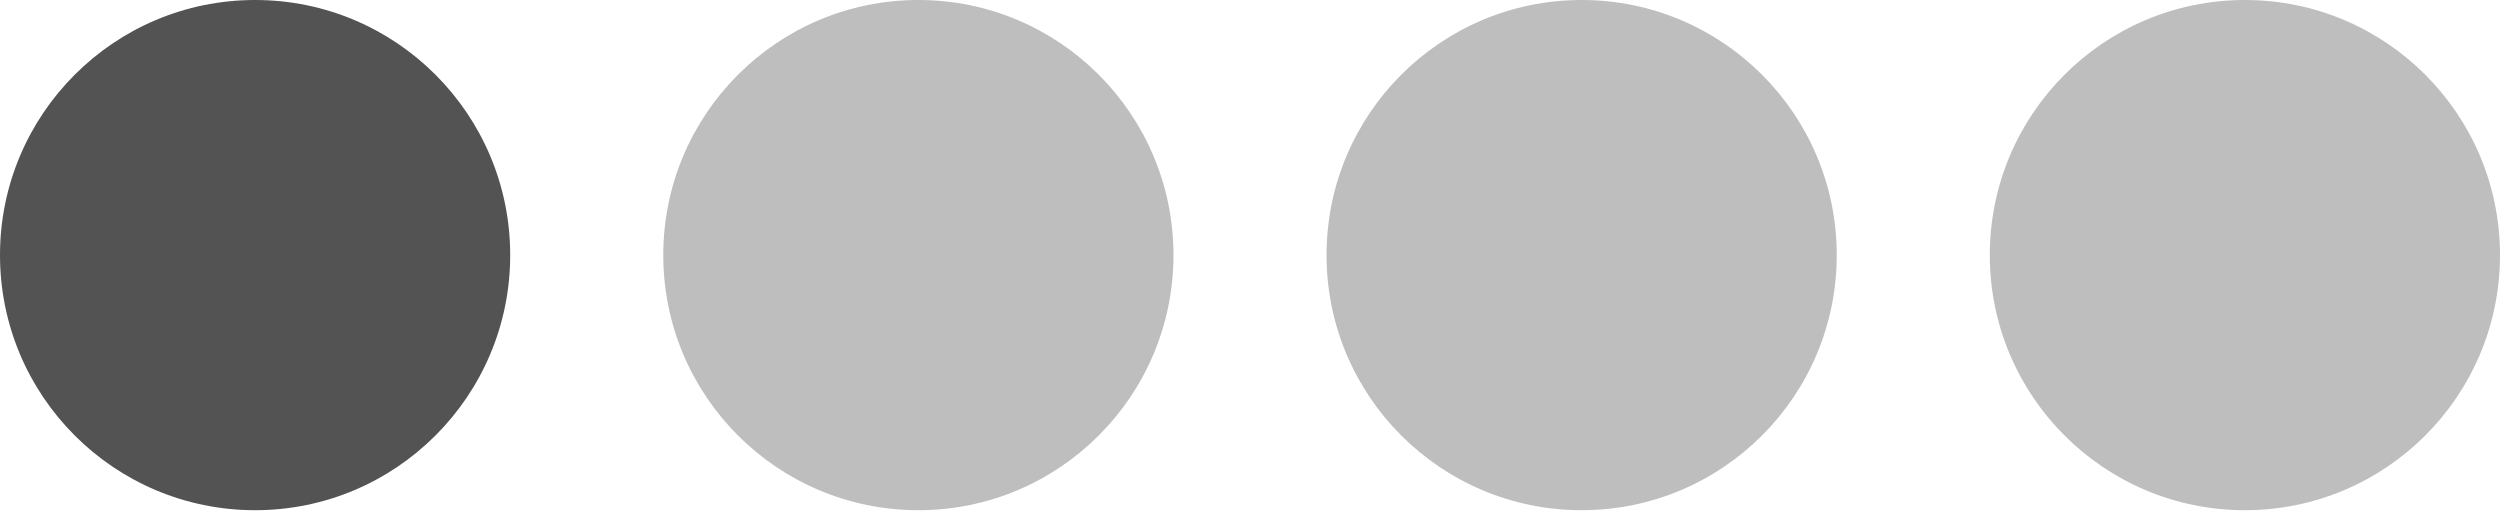
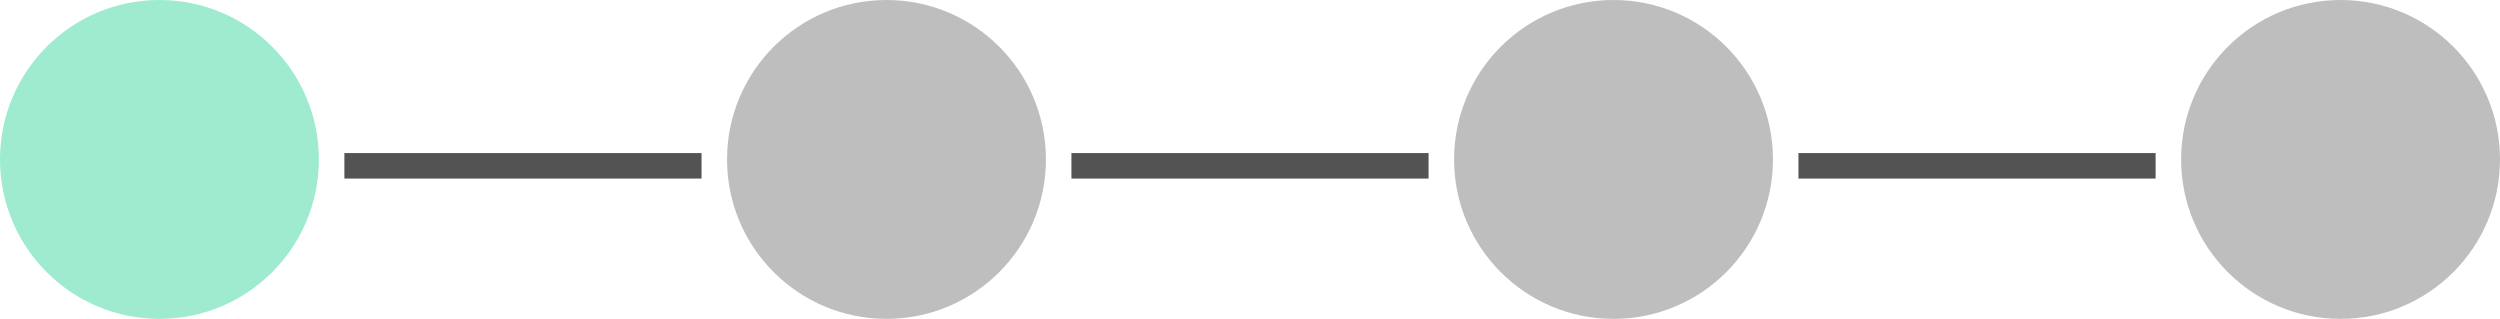
- <svg xmlns="http://www.w3.org/2000/svg" width="49" height="10" viewBox="0 0 49 10" fill="none">
-   <circle cx="5" cy="5" r="5" fill="#535353" />
-   <circle cx="44" cy="5" r="5" fill="#BEBEBE" />
-   <circle cx="31" cy="5" r="5" fill="#BEBEBE" />
-   <circle cx="18" cy="5" r="5" fill="#BEBEBE" />
+ <svg xmlns="http://www.w3.org/2000/svg" width="196" height="25" viewBox="0 0 196 25" fill="none">
+   <path d="M25 12.5C25 19.404 19.404 25 12.5 25C5.596 25 0 19.404 0 12.5C0 5.596 5.596 0 12.5 0C19.404 0 25 5.596 25 12.5Z" fill="#9EEBCF" />
+   <path d="M196 12.5C196 19.404 190.404 25 183.5 25C176.596 25 171 19.404 171 12.5C171 5.596 176.596 0 183.5 0C190.404 0 196 5.596 196 12.5Z" fill="#BEBEBE" />
+   <path d="M139 12.5C139 19.404 133.404 25 126.5 25C119.596 25 114 19.404 114 12.5C114 5.596 119.596 0 126.5 0C133.404 0 139 5.596 139 12.5Z" fill="#BEBEBE" />
+   <path d="M82 12.5C82 19.404 76.404 25 69.5 25C62.596 25 57 19.404 57 12.5C57 5.596 62.596 0 69.5 0C76.404 0 82 5.596 82 12.5Z" fill="#BEBEBE" />
+   <line x1="27" y1="13" x2="55" y2="13" stroke="#535353" stroke-width="2" />
+   <line x1="141" y1="13" x2="169" y2="13" stroke="#535353" stroke-width="2" />
+   <line x1="84" y1="13" x2="112" y2="13" stroke="#535353" stroke-width="2" />
</svg>
